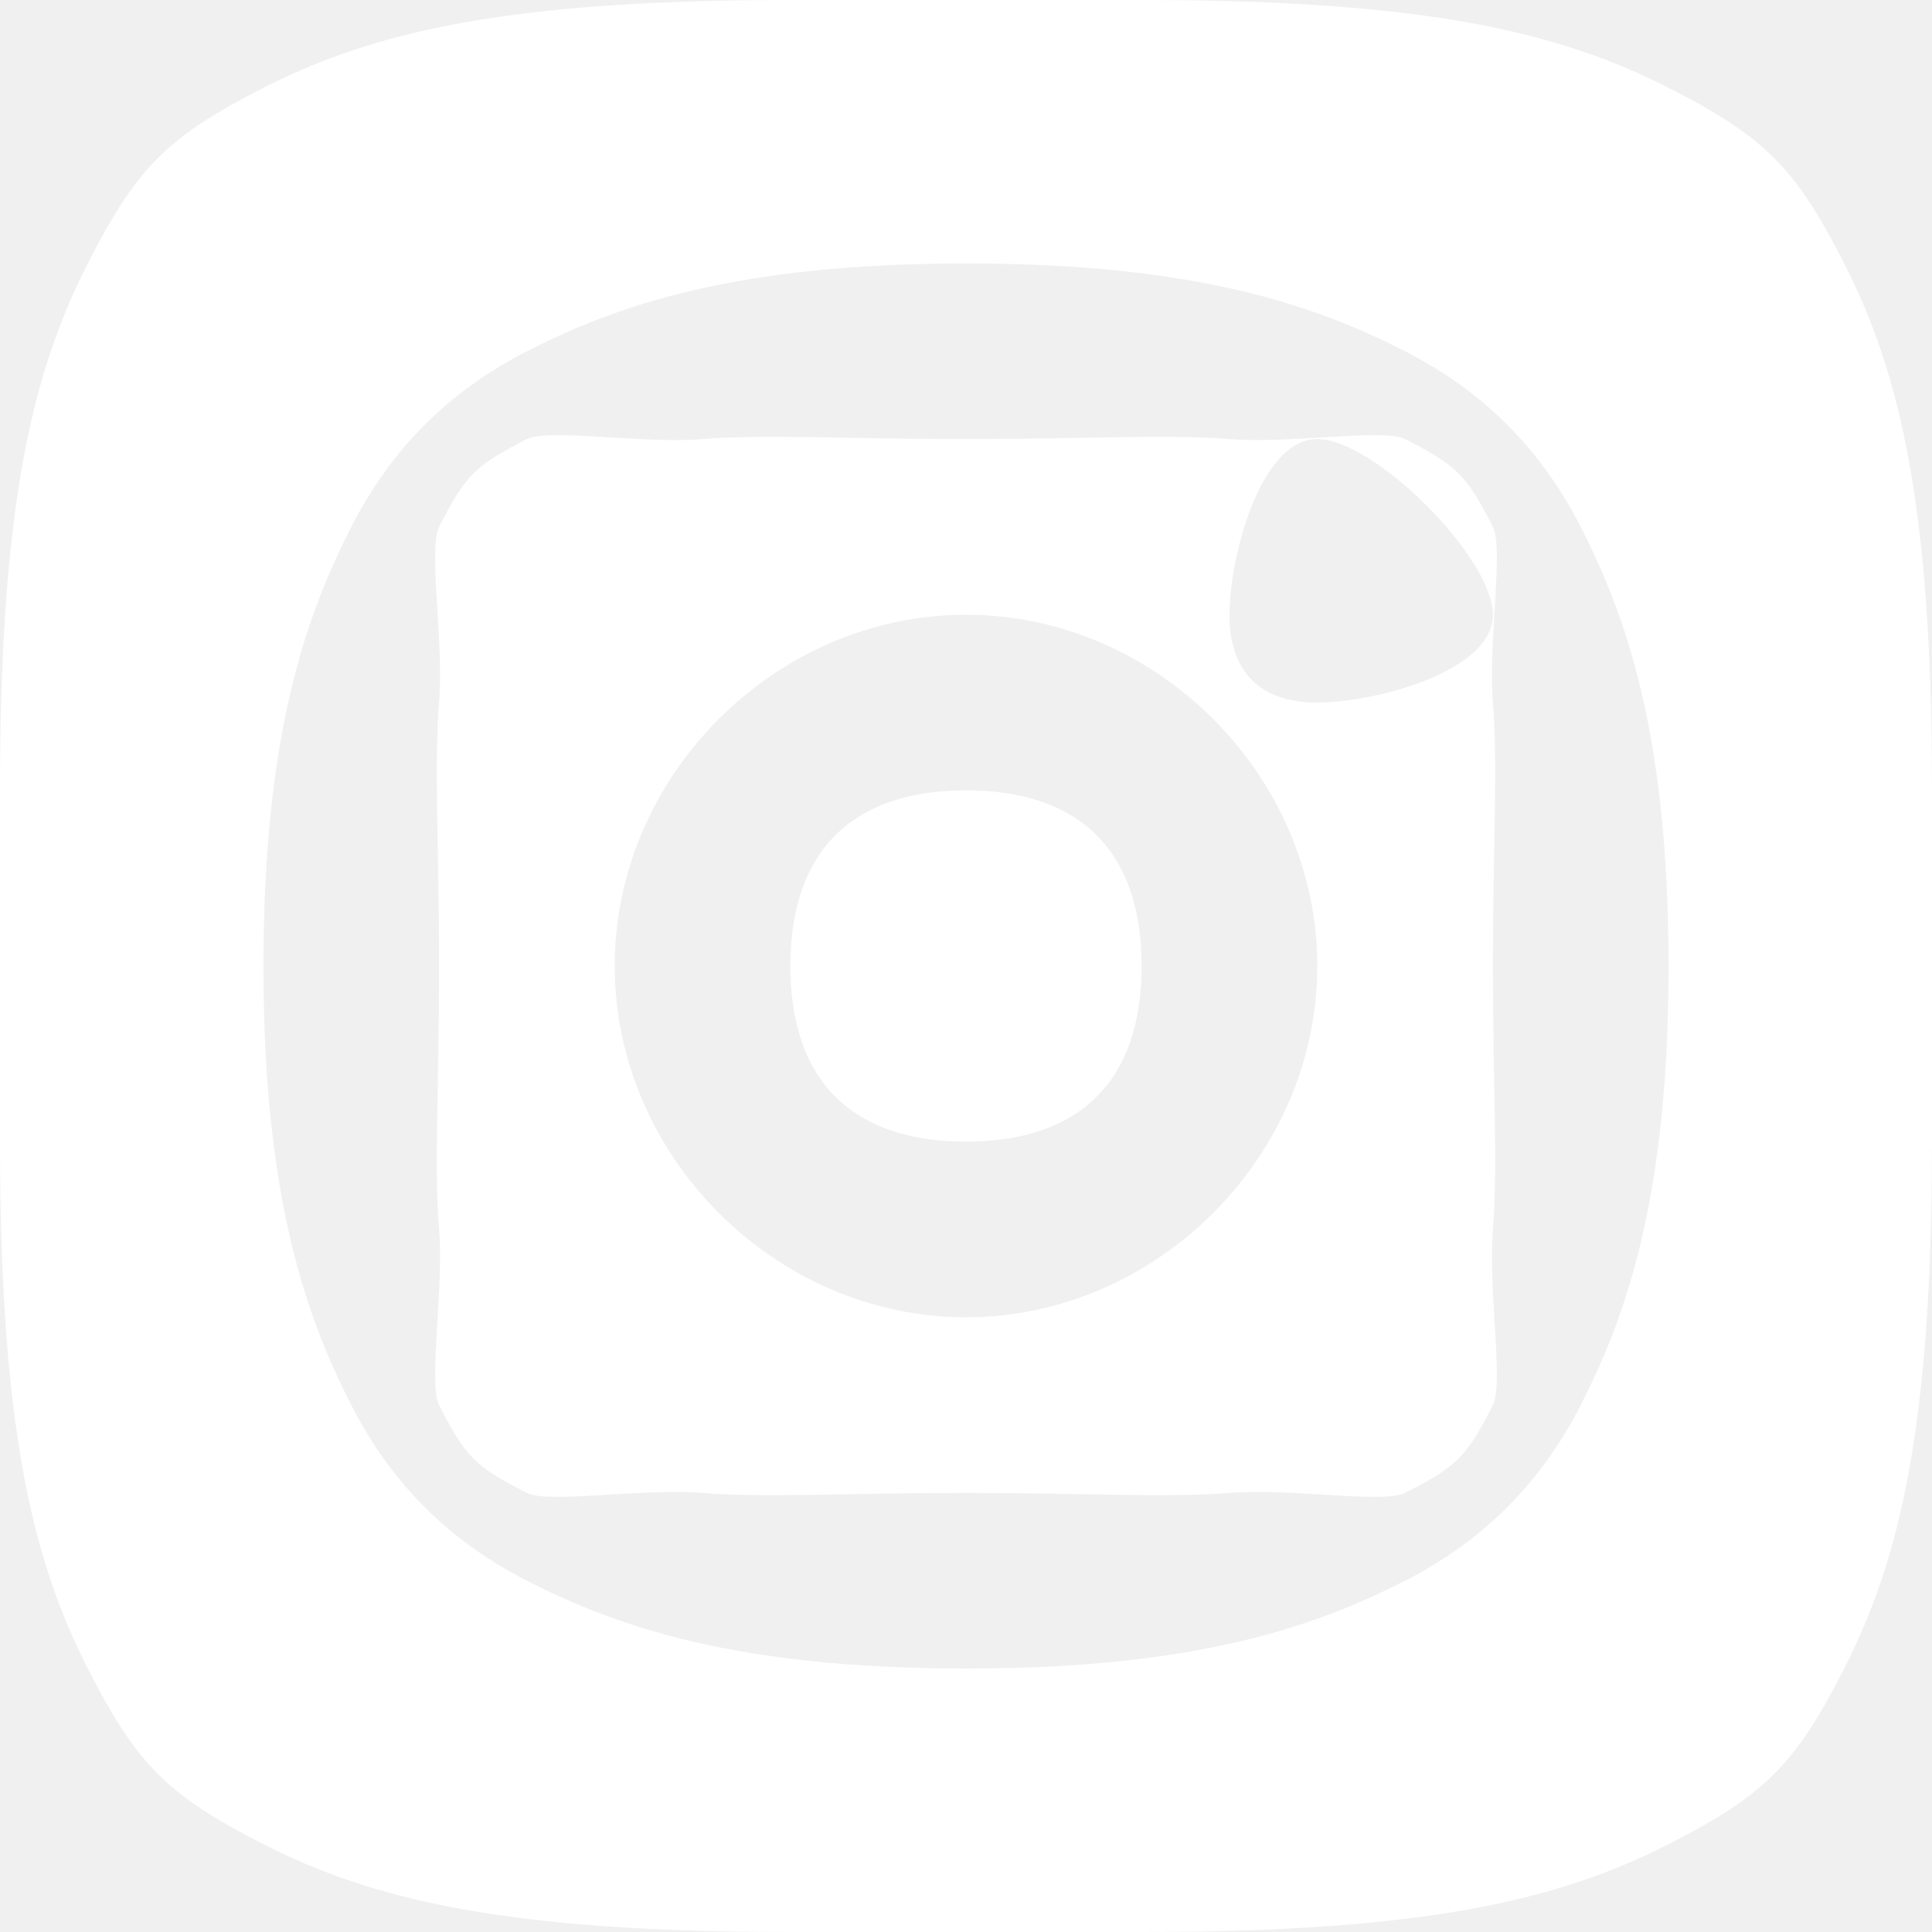
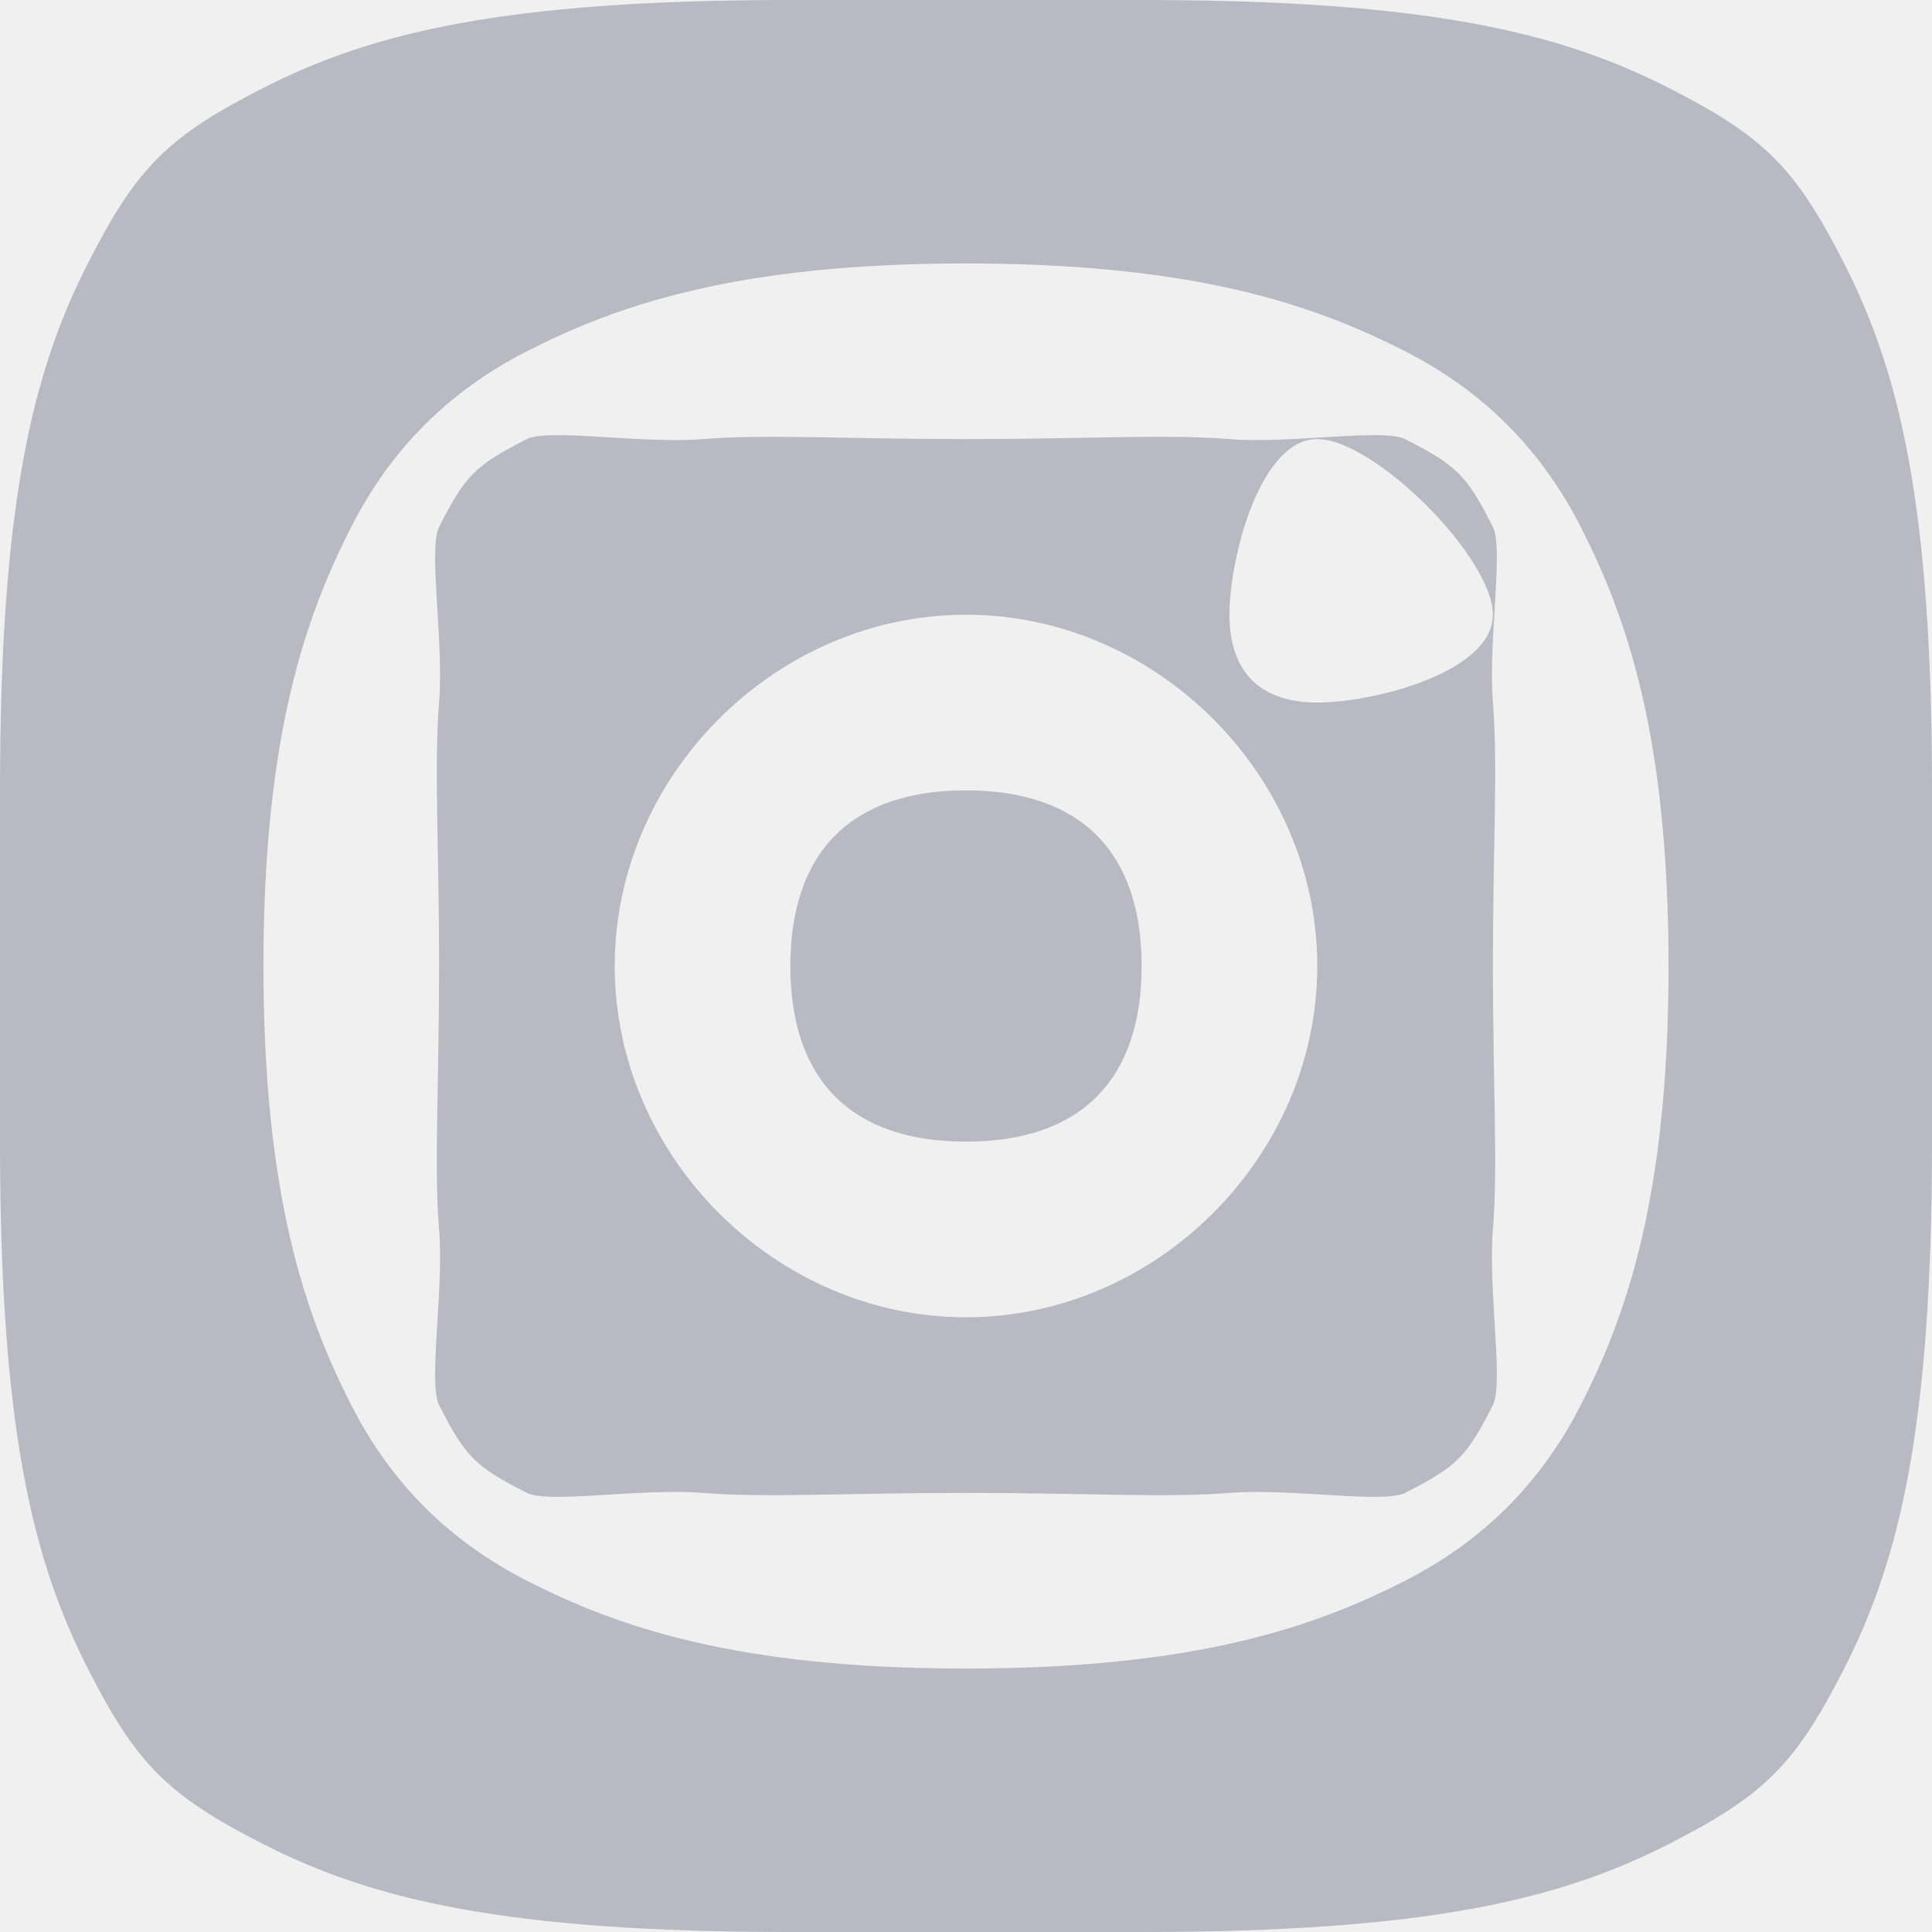
<svg xmlns="http://www.w3.org/2000/svg" width="22" height="22" viewBox="0 0 22 22" fill="none">
-   <g opacity="1">
-     <path fill-rule="evenodd" clip-rule="evenodd" d="M1 3C0.368 4.241 0 5.75 0 9V13C0 16.25 0.368 17.759 1 19C1.556 20.092 1.908 20.444 3 21C4.241 21.632 5.75 22 9 22H13C16.25 22 17.759 21.632 19 21C20.092 20.444 20.444 20.092 21 19C21.632 17.759 22 16.25 22 13V9C22 5.75 21.632 4.241 21 3C20.444 1.908 20.092 1.556 19 1C17.759 0.368 16.25 0 13 0H9C5.75 0 4.241 0.368 3 1C1.908 1.556 1.556 1.908 1 3ZM11 15C13.17 15 15 13.17 15 11C15 8.83 13.17 7 11 7C8.83 7 7 8.83 7 11C7 13.17 8.83 15 11 15ZM13 11C13 12.302 12.302 13 11 13C9.698 13 9 12.302 9 11C9 9.698 9.698 9 11 9C12.302 9 13 9.698 13 11ZM4 6C3.486 7.008 3 8.36 3 11C3 13.64 3.486 14.992 4 16C4.452 16.887 5.113 17.548 6 18C7.008 18.514 8.36 19 11 19C13.64 19 14.992 18.514 16 18C16.887 17.548 17.548 16.887 18 16C18.514 14.992 19 13.64 19 11C19 8.36 18.514 7.008 18 6C17.548 5.113 16.887 4.452 16 4C14.992 3.486 13.64 3 11 3C8.36 3 7.008 3.486 6 4C5.113 4.452 4.452 5.113 4 6ZM11 5C12.346 5 13.293 4.942 14 5C14.689 5.056 15.754 4.875 16 5C16.591 5.301 16.699 5.409 17 6C17.125 6.246 16.944 7.311 17 8C17.058 8.707 17 9.654 17 11C17 12.346 17.058 13.293 17 14C16.944 14.689 17.125 15.754 17 16C16.699 16.591 16.591 16.699 16 17C15.754 17.125 14.689 16.944 14 17C13.293 17.058 12.346 17 11 17C9.654 17 8.707 17.058 8 17C7.311 16.944 6.246 17.125 6 17C5.409 16.699 5.301 16.591 5 16C4.875 15.754 5.056 14.689 5 14C4.942 13.293 5 12.346 5 11C5 9.654 4.942 8.707 5 8C5.056 7.311 4.875 6.246 5 6C5.301 5.409 5.409 5.301 6 5C6.246 4.875 7.311 5.056 8 5C8.707 4.942 9.654 5 11 5ZM17 7C17 7.651 15.651 8 15 8C14.349 8 14 7.651 14 7C14 6.349 14.349 5 15 5C15.651 5 17 6.349 17 7Z" fill="white" />
+   <g opacity="0.3">
+     <path fill-rule="evenodd" clip-rule="evenodd" d="M1 3C0.368 4.241 0 5.75 0 9V13C0 16.25 0.368 17.759 1 19C1.556 20.092 1.908 20.444 3 21C4.241 21.632 5.75 22 9 22H13C16.25 22 17.759 21.632 19 21C20.092 20.444 20.444 20.092 21 19C21.632 17.759 22 16.25 22 13V9C22 5.75 21.632 4.241 21 3C20.444 1.908 20.092 1.556 19 1C17.759 0.368 16.25 0 13 0H9C5.75 0 4.241 0.368 3 1C1.908 1.556 1.556 1.908 1 3ZM11 15C13.17 15 15 13.17 15 11C15 8.83 13.17 7 11 7C8.83 7 7 8.83 7 11C7 13.17 8.83 15 11 15ZM13 11C13 12.302 12.302 13 11 13C9.698 13 9 12.302 9 11C9 9.698 9.698 9 11 9C12.302 9 13 9.698 13 11ZM4 6C3.486 7.008 3 8.36 3 11C3 13.64 3.486 14.992 4 16C4.452 16.887 5.113 17.548 6 18C7.008 18.514 8.36 19 11 19C13.64 19 14.992 18.514 16 18C16.887 17.548 17.548 16.887 18 16C18.514 14.992 19 13.64 19 11C19 8.36 18.514 7.008 18 6C17.548 5.113 16.887 4.452 16 4C14.992 3.486 13.64 3 11 3C8.36 3 7.008 3.486 6 4C5.113 4.452 4.452 5.113 4 6ZM11 5C12.346 5 13.293 4.942 14 5C14.689 5.056 15.754 4.875 16 5C16.591 5.301 16.699 5.409 17 6C17.125 6.246 16.944 7.311 17 8C17.058 8.707 17 9.654 17 11C17 12.346 17.058 13.293 17 14C16.944 14.689 17.125 15.754 17 16C16.699 16.591 16.591 16.699 16 17C15.754 17.125 14.689 16.944 14 17C13.293 17.058 12.346 17 11 17C9.654 17 8.707 17.058 8 17C7.311 16.944 6.246 17.125 6 17C5.409 16.699 5.301 16.591 5 16C4.875 15.754 5.056 14.689 5 14C4.942 13.293 5 12.346 5 11C5 9.654 4.942 8.707 5 8C5.056 7.311 4.875 6.246 5 6C5.301 5.409 5.409 5.301 6 5C6.246 4.875 7.311 5.056 8 5C8.707 4.942 9.654 5 11 5ZM17 7C17 7.651 15.651 8 15 8C14.349 8 14 7.651 14 7C14 6.349 14.349 5 15 5C15.651 5 17 6.349 17 7Z" fill="#353A5A" />
  </g>
</svg>
